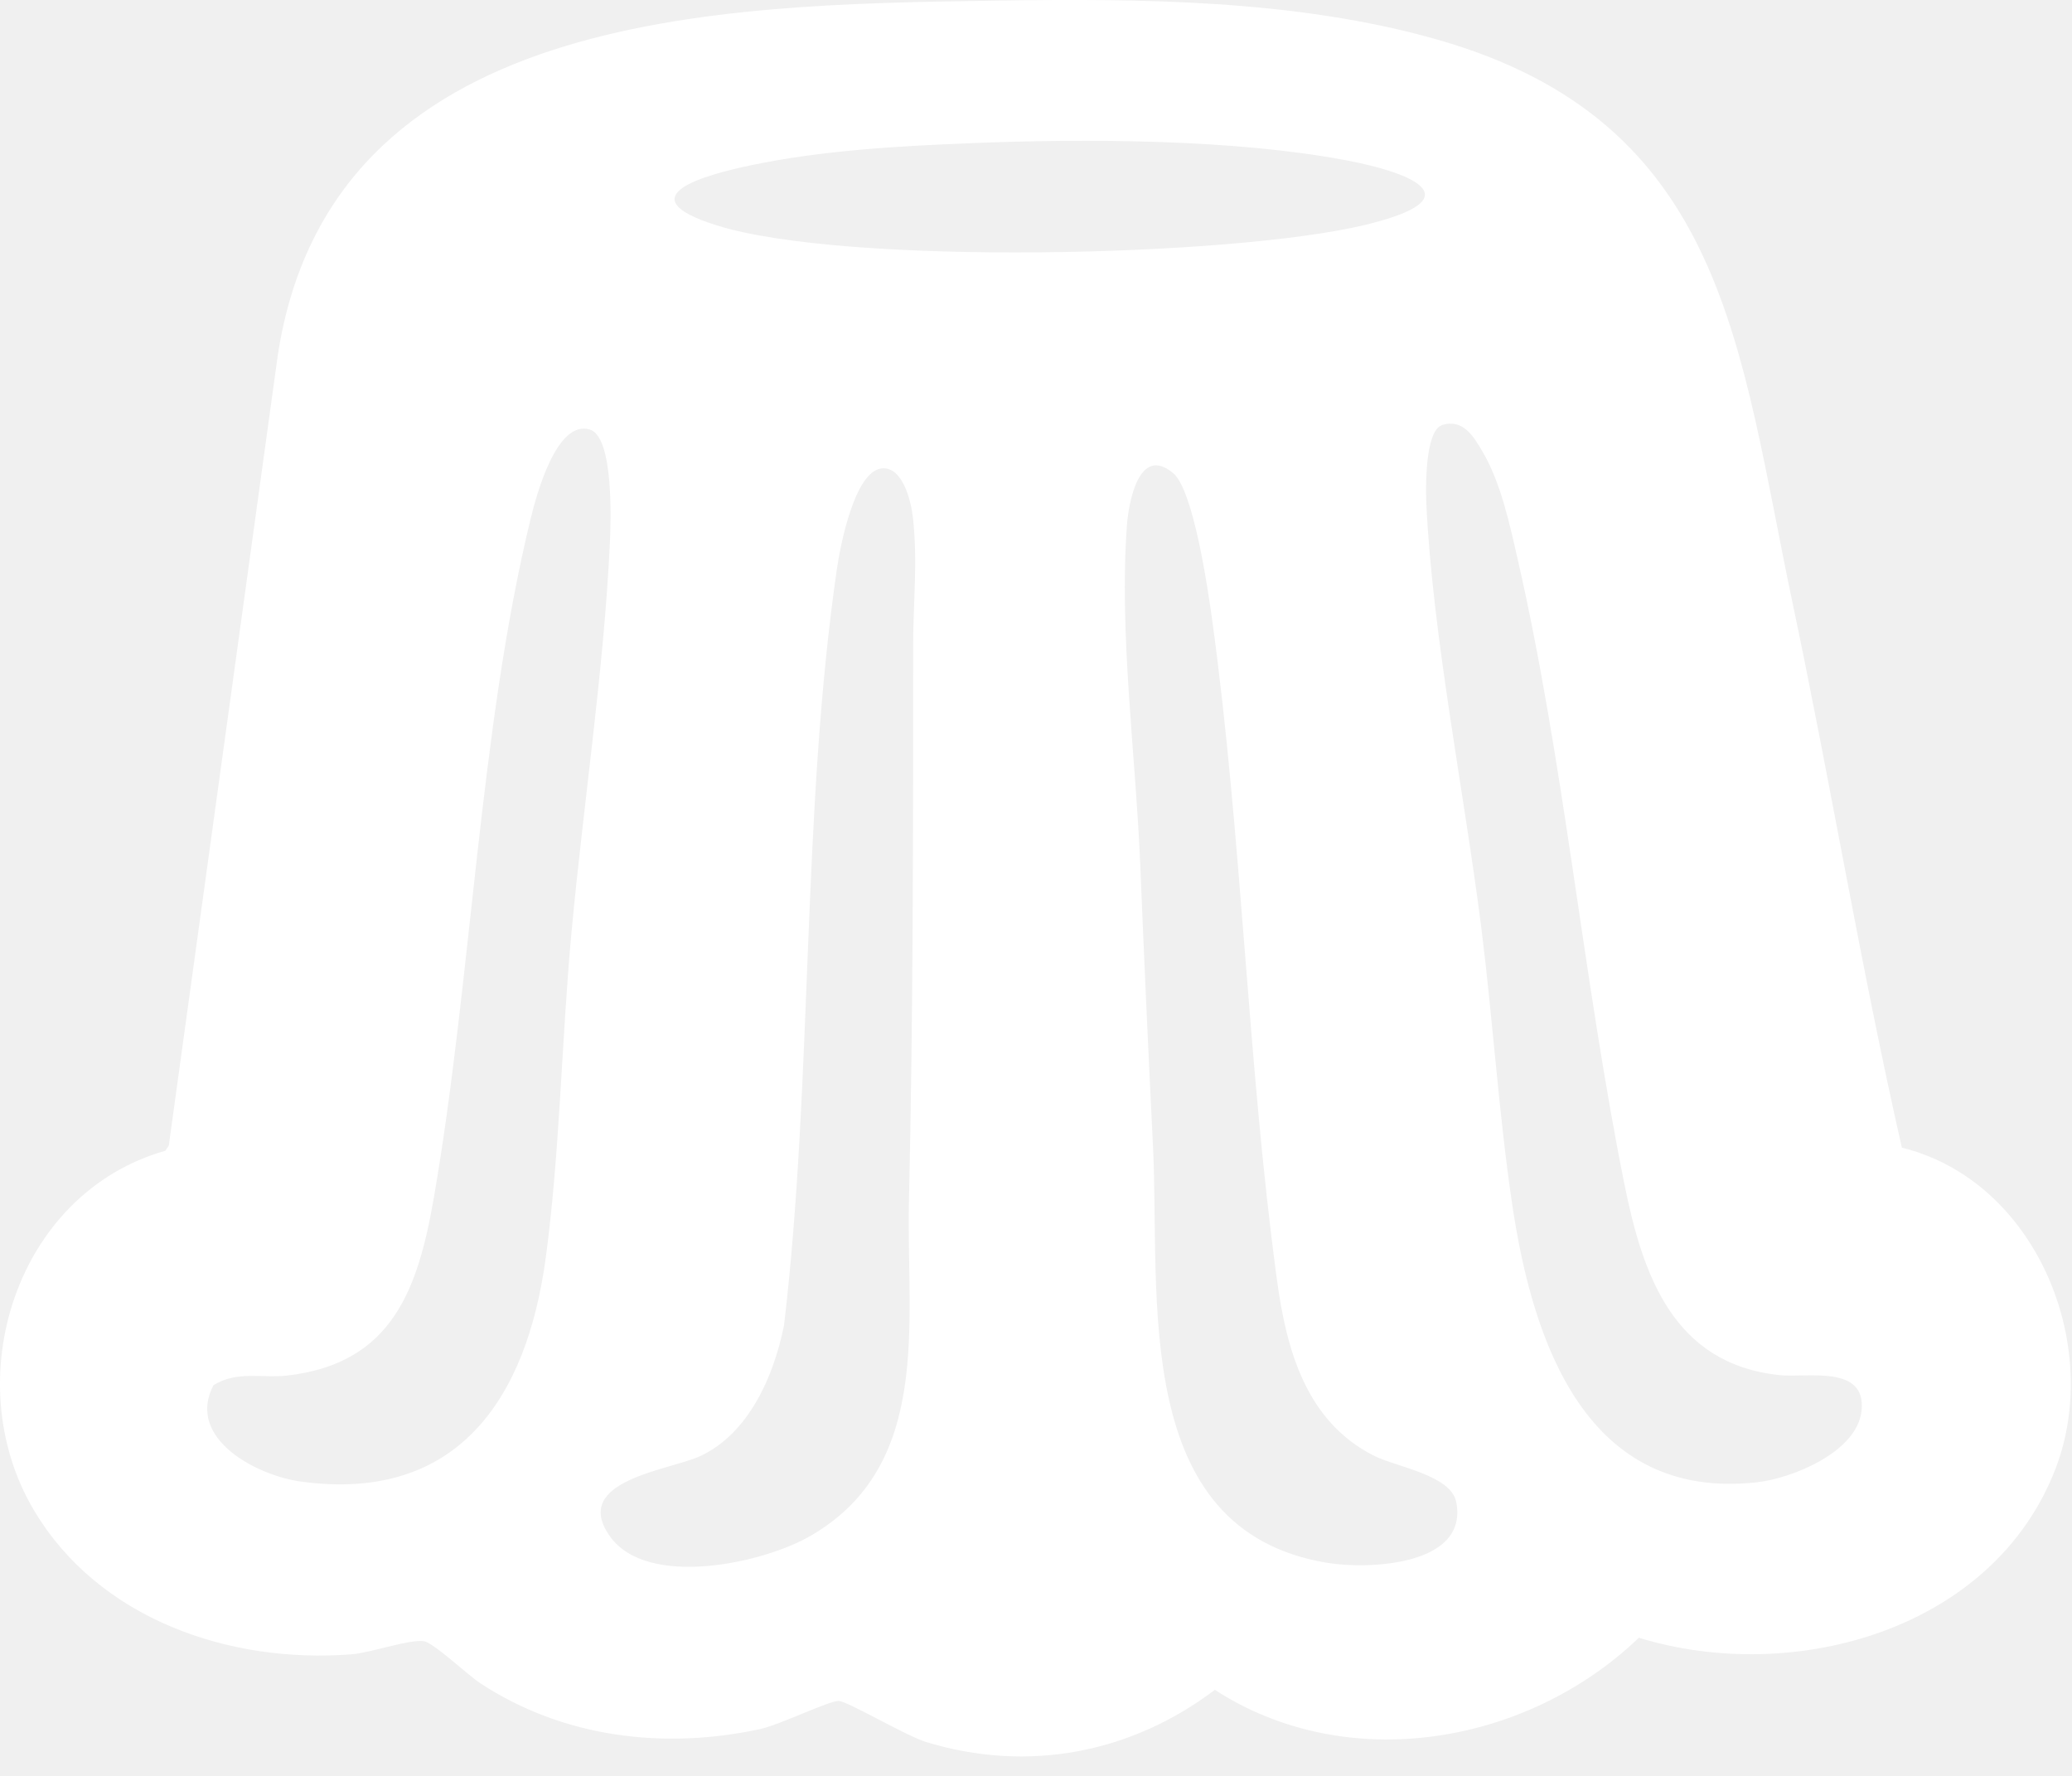
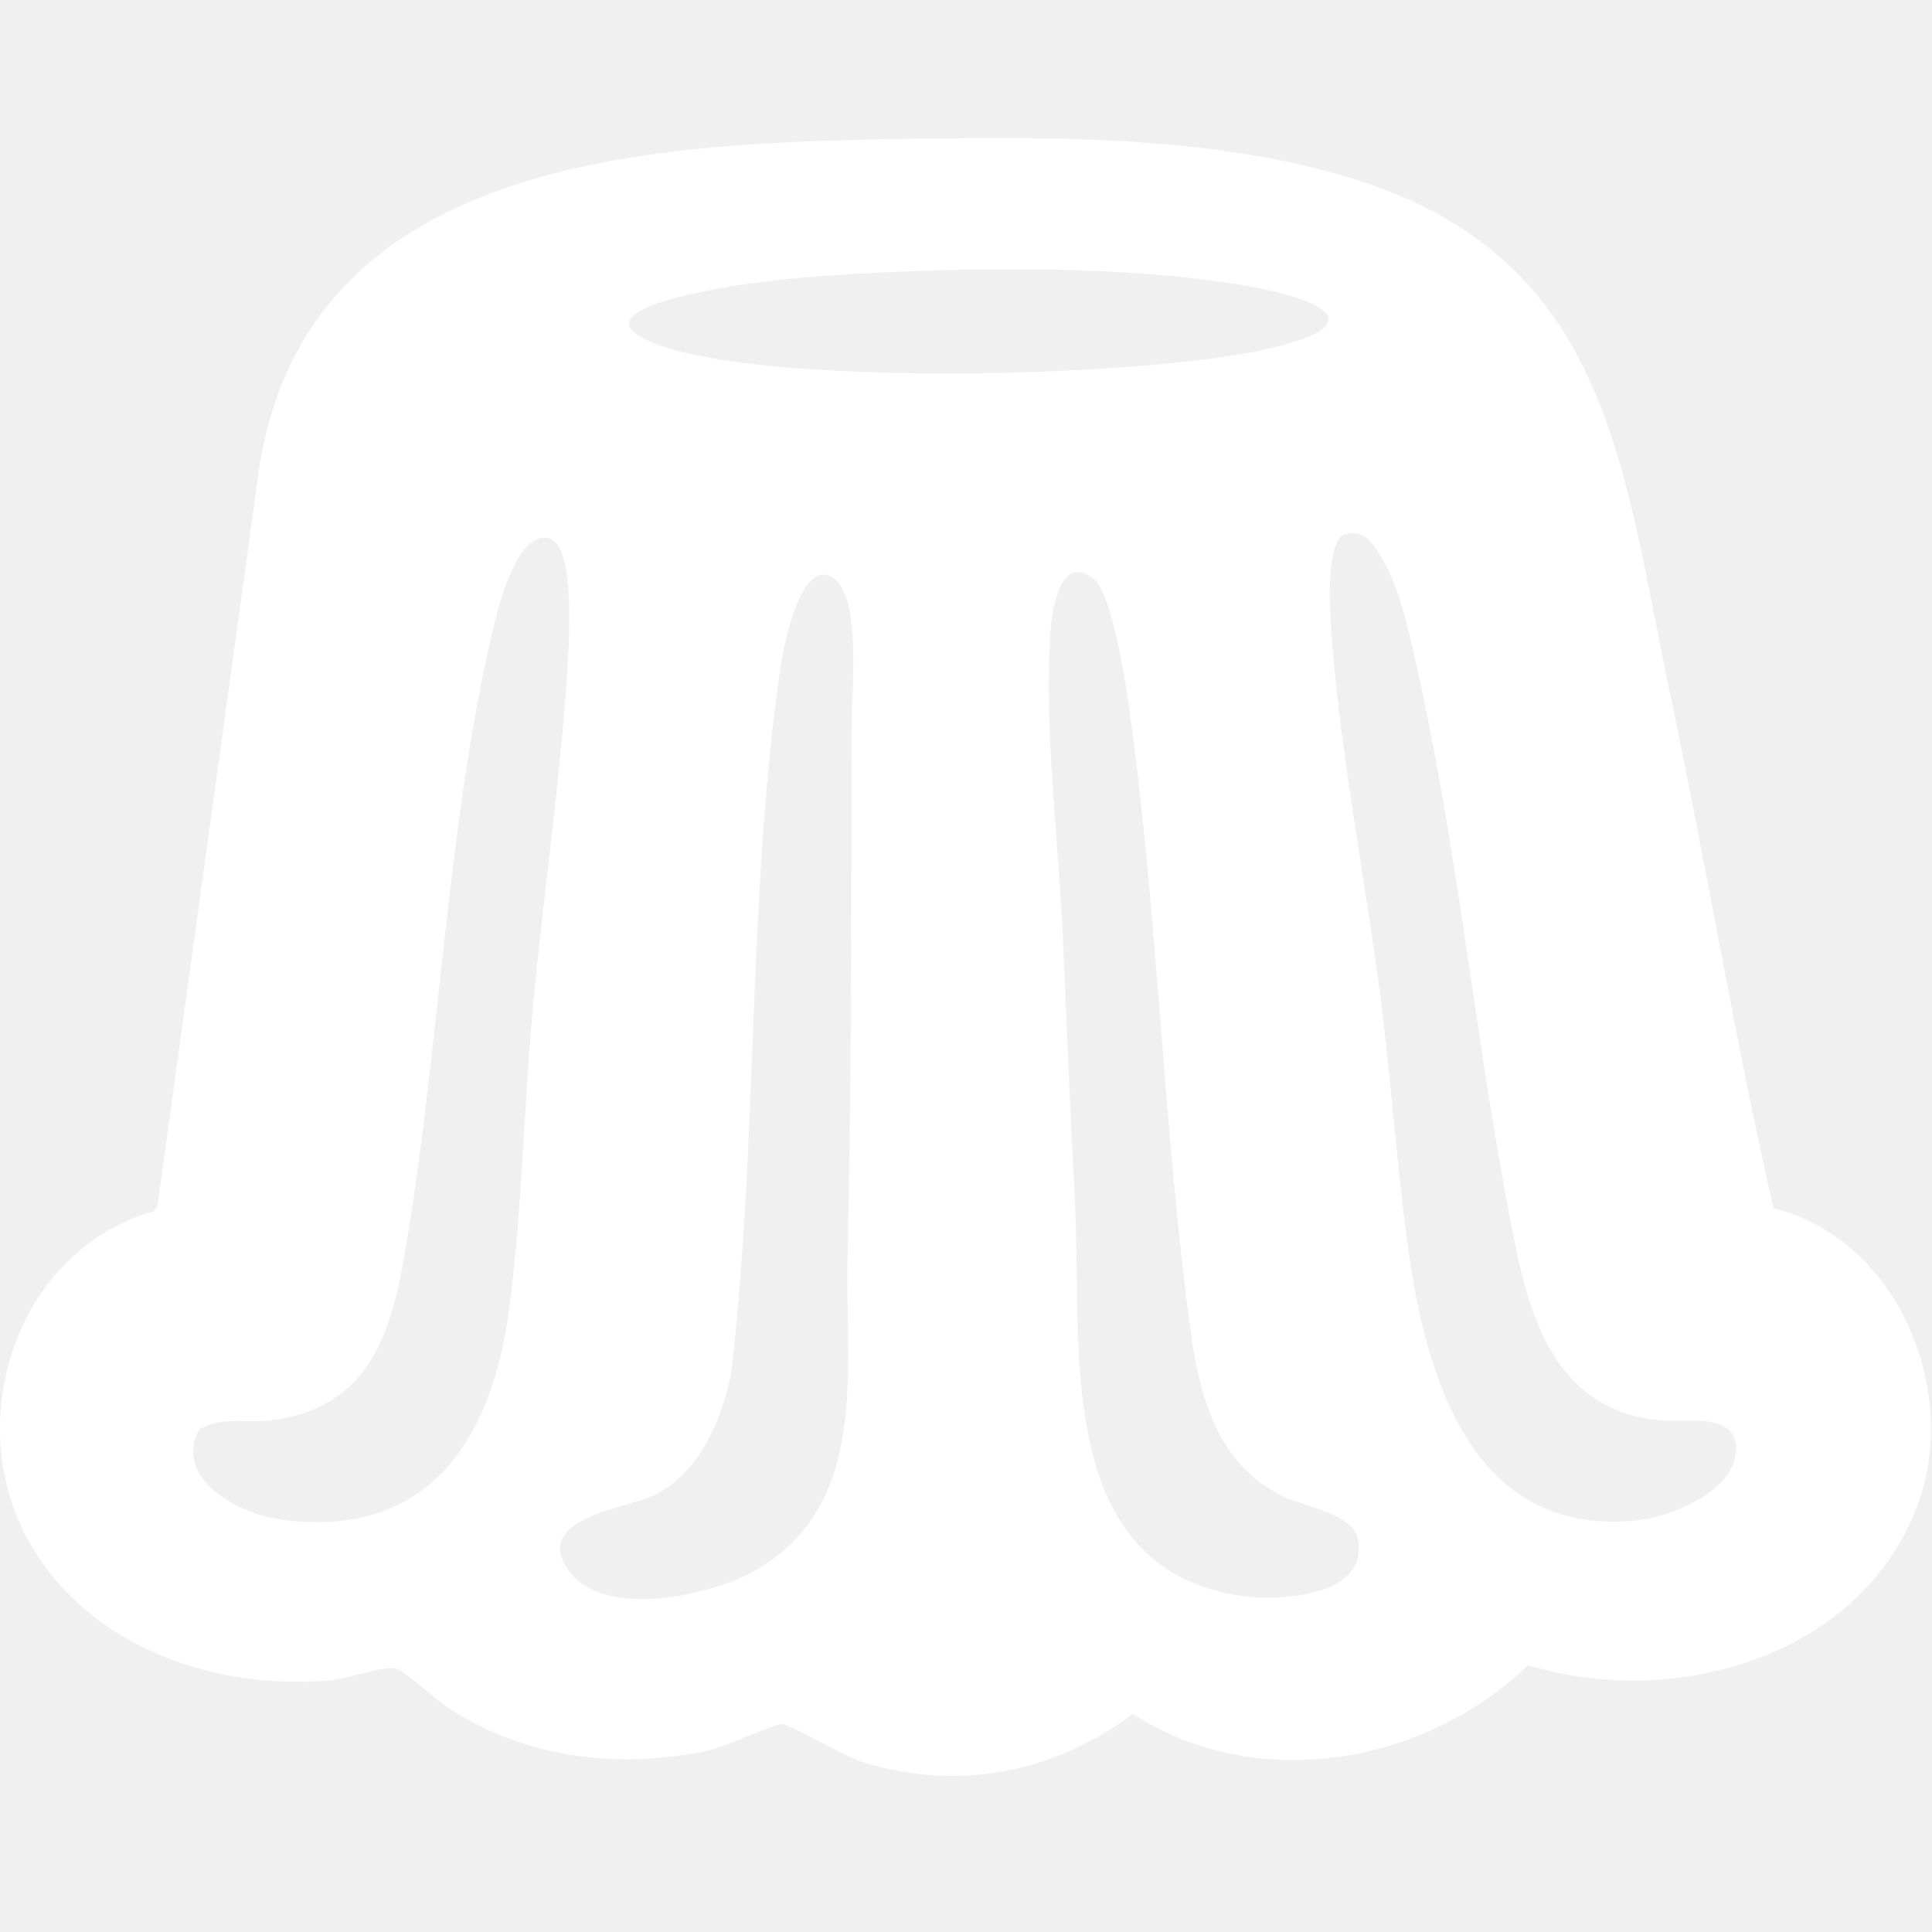
- <svg xmlns="http://www.w3.org/2000/svg" width="28" height="24" viewBox="0 0 28 24" fill="none">
-   <g clip-path="url(#clip0_245_6038)">
+ <svg xmlns="http://www.w3.org/2000/svg" width="28" height="28" viewBox="0 0 28 28" fill="none">
+   <g transform="translate(0, 2)">
    <path d="M25.701 15.51C27.509 15.956 28.421 18.17 27.778 19.847C26.94 22.029 24.243 22.777 22.147 22.133C20.643 23.577 18.212 24.001 16.417 22.837C15.284 23.695 13.888 23.961 12.517 23.543C12.245 23.46 11.45 22.989 11.334 22.987C11.197 22.986 10.543 23.309 10.265 23.369C8.968 23.647 7.613 23.484 6.492 22.749C6.324 22.64 5.858 22.198 5.727 22.18C5.527 22.152 5.015 22.336 4.75 22.357C3.097 22.486 1.328 21.88 0.455 20.404C-0.583 18.647 0.215 16.124 2.234 15.552L2.281 15.482L3.754 4.8C4.467 0.142 9.707 0.065 13.415 0.009C15.38 -0.021 17.503 -0.011 19.416 0.533C23.337 1.647 23.498 4.713 24.226 8.159C24.742 10.604 25.147 13.074 25.701 15.51ZM13.14 1.934C12.158 1.973 11.108 2.031 10.146 2.234C9.52 2.365 8.448 2.658 9.686 3.046C11.421 3.59 16.652 3.476 18.458 3.037C19.905 2.685 19.116 2.341 18.19 2.166C16.676 1.88 14.689 1.872 13.14 1.934ZM19.487 5.746C19.254 5.822 19.266 6.603 19.275 6.809C19.358 8.587 19.791 10.738 20.019 12.548C20.175 13.792 20.253 15.056 20.438 16.295C20.716 18.151 21.441 20.29 23.745 20.032C24.224 19.978 25.096 19.622 25.156 19.067C25.224 18.439 24.425 18.623 24.047 18.584C22.608 18.432 22.197 17.226 21.95 15.996C21.389 13.207 21.141 10.317 20.506 7.543C20.398 7.071 20.28 6.522 20.035 6.105C19.918 5.905 19.772 5.652 19.486 5.745L19.487 5.746ZM2.884 18.721C2.508 19.448 3.484 19.945 4.069 20.023C6.185 20.31 7.119 18.9 7.375 16.998C7.567 15.578 7.589 14.038 7.723 12.6C7.882 10.878 8.163 9.04 8.242 7.33C8.255 7.039 8.295 5.904 7.971 5.805C7.521 5.669 7.251 6.684 7.171 7.01C6.477 9.859 6.372 13.242 5.864 16.179C5.649 17.422 5.301 18.428 3.88 18.59C3.547 18.628 3.198 18.522 2.884 18.721ZM11.919 6.33C11.548 6.363 11.355 7.377 11.31 7.685C10.829 10.993 10.989 14.574 10.595 17.911C10.458 18.592 10.124 19.366 9.468 19.676C9.065 19.868 7.702 20.001 8.242 20.762C8.742 21.469 10.306 21.131 10.952 20.757C12.607 19.801 12.246 17.859 12.283 16.244C12.34 13.74 12.34 11.23 12.34 8.718C12.34 8.147 12.404 7.585 12.336 6.989C12.312 6.776 12.2 6.304 11.918 6.33H11.919ZM15.851 6.392C15.391 6.01 15.252 6.791 15.229 7.096C15.121 8.551 15.347 10.205 15.408 11.67C15.46 12.943 15.518 14.219 15.581 15.491C15.681 17.513 15.264 20.681 17.936 21.121C18.494 21.213 19.848 21.159 19.679 20.3C19.607 19.934 18.877 19.828 18.57 19.675C17.647 19.21 17.383 18.237 17.255 17.288C16.857 14.35 16.785 11.32 16.381 8.38C16.326 7.984 16.131 6.624 15.852 6.392H15.851Z" fill="white" />
  </g>
-   <defs>
-     <clipPath id="clip0_245_6038">
-       <rect width="28" height="23.997" fill="white" />
-     </clipPath>
-   </defs>
</svg>
